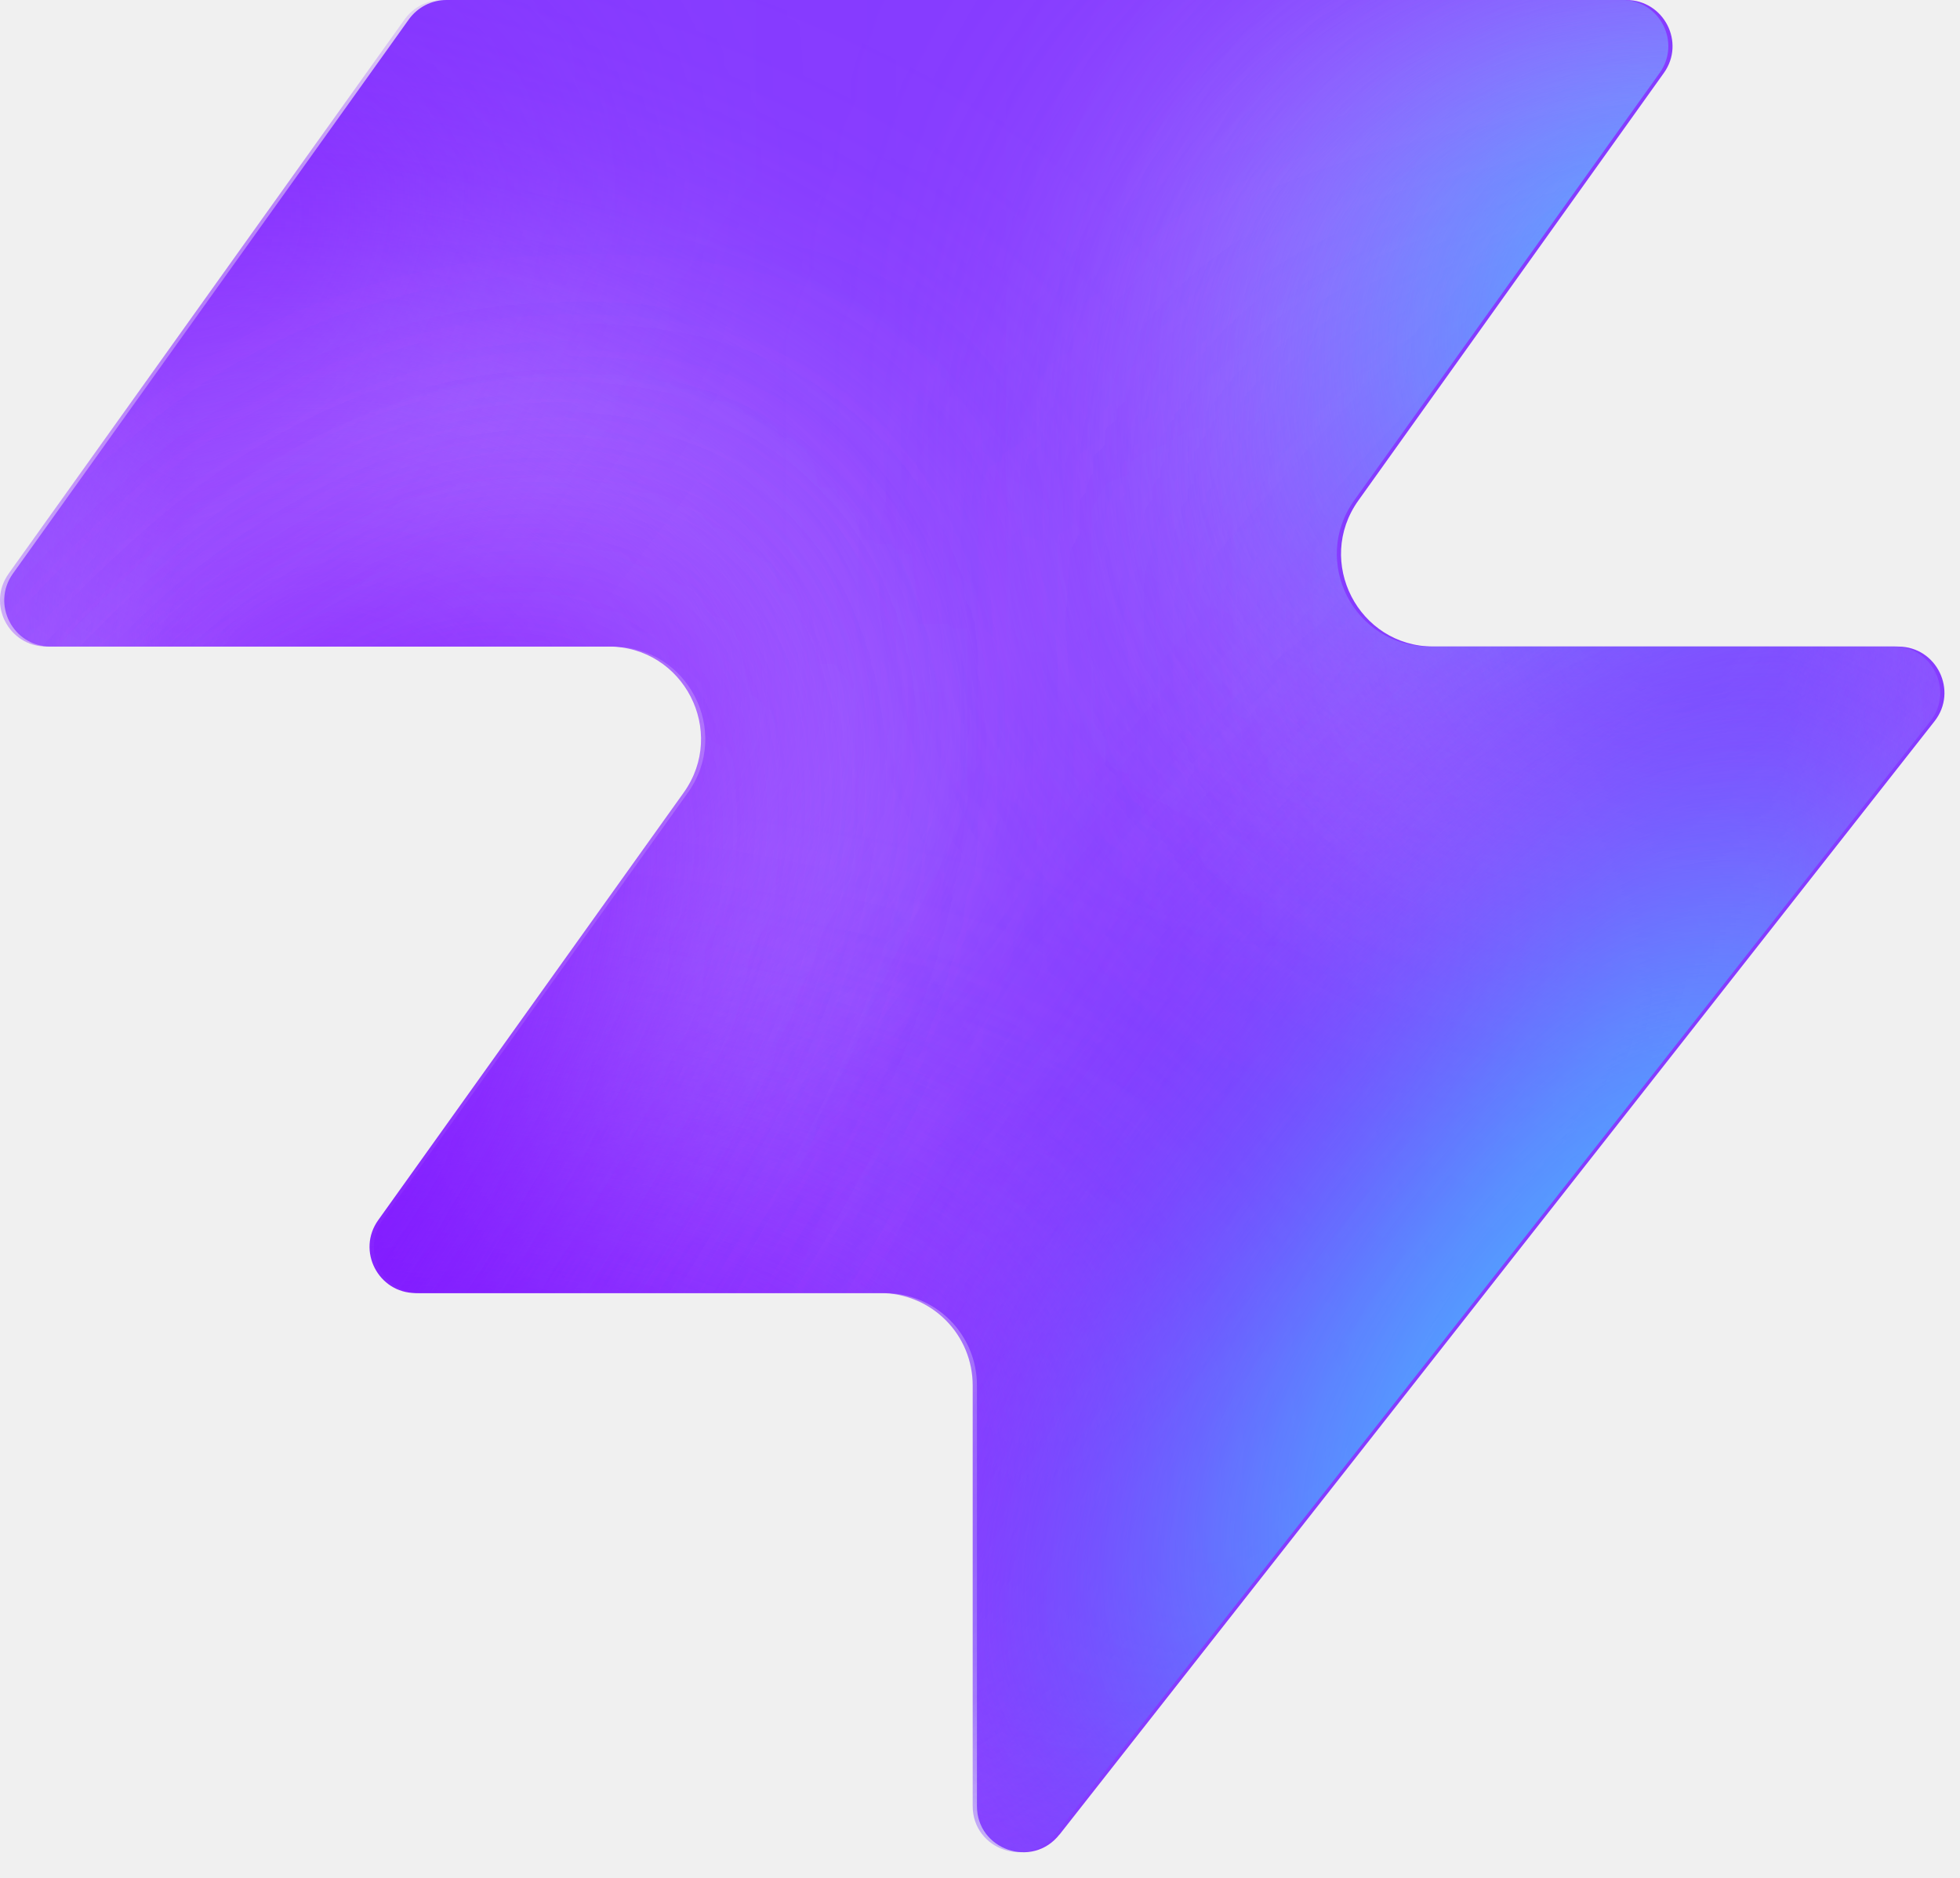
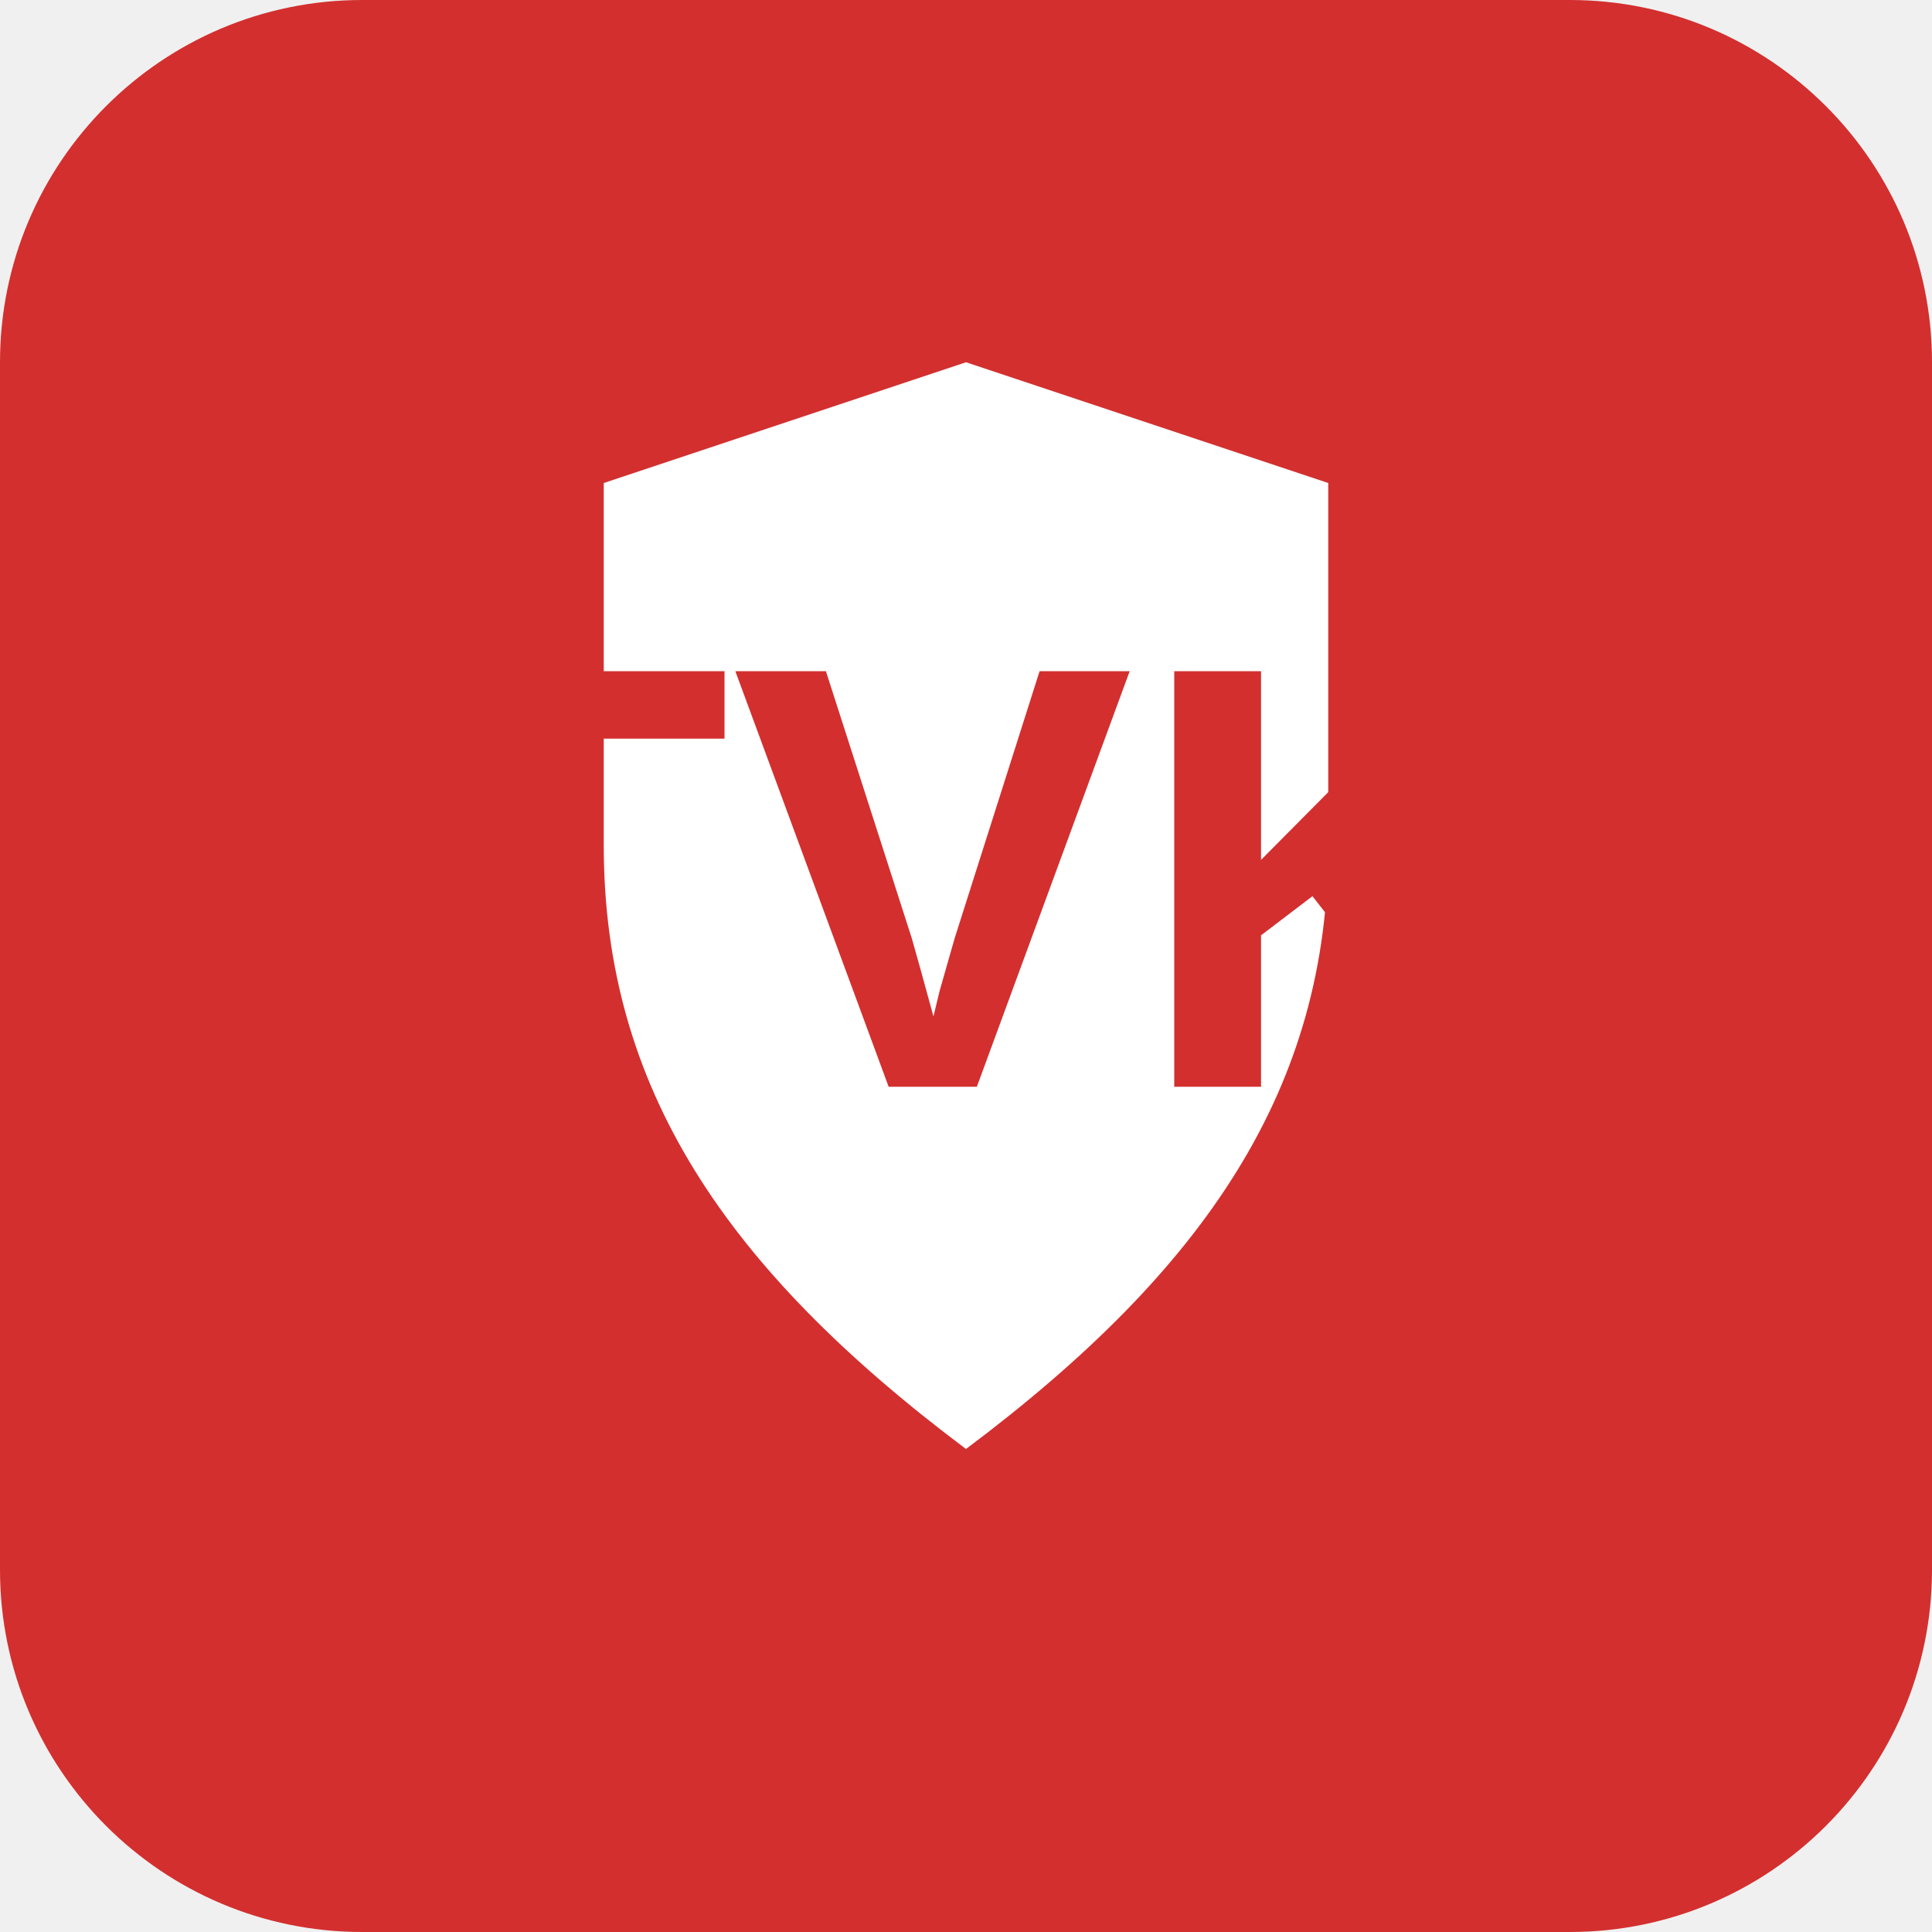
- <svg xmlns="http://www.w3.org/2000/svg" width="48" height="46" fill="none" viewBox="0 0 48 46">
-   <path fill="#863bff" d="M25.946 44.938c-.664.845-2.021.375-2.021-.698V33.937a2.26 2.26 0 0 0-2.262-2.262H10.287c-.92 0-1.456-1.04-.92-1.788l7.48-10.471c1.07-1.497 0-3.578-1.842-3.578H1.237c-.92 0-1.456-1.04-.92-1.788L10.013.474c.214-.297.556-.474.92-.474h28.894c.92 0 1.456 1.04.92 1.788l-7.48 10.471c-1.07 1.498 0 3.579 1.842 3.579h11.377c.943 0 1.473 1.088.89 1.83L25.947 44.94z" style="fill:#863bff;fill:color(display-p3 .525 .23 1);fill-opacity:1" />
-   <mask id="a" width="48" height="46" x="0" y="0" maskUnits="userSpaceOnUse" style="mask-type:alpha">
-     <path fill="#000" d="M25.842 44.938c-.664.844-2.021.375-2.021-.698V33.937a2.26 2.26 0 0 0-2.262-2.262H10.183c-.92 0-1.456-1.04-.92-1.788l7.48-10.471c1.07-1.498 0-3.579-1.842-3.579H1.133c-.92 0-1.456-1.04-.92-1.787L9.91.473c.214-.297.556-.474.92-.474h28.894c.92 0 1.456 1.04.92 1.788l-7.48 10.471c-1.07 1.498 0 3.578 1.842 3.578h11.377c.943 0 1.473 1.088.89 1.832L25.843 44.94z" style="fill:#000;fill-opacity:1" />
-   </mask>
-   <g mask="url(#a)">
-     <g filter="url(#b)">
-       <ellipse cx="5.508" cy="14.704" fill="#ede6ff" rx="5.508" ry="14.704" style="fill:#ede6ff;fill:color(display-p3 .927 .903 1);fill-opacity:1" transform="matrix(.00324 1 1 -.00324 -4.47 31.516)" />
-     </g>
-     <g filter="url(#c)">
-       <ellipse cx="10.399" cy="29.851" fill="#ede6ff" rx="10.399" ry="29.851" style="fill:#ede6ff;fill:color(display-p3 .927 .903 1);fill-opacity:1" transform="matrix(.00324 1 1 -.00324 -39.328 7.883)" />
-     </g>
-     <g filter="url(#d)">
-       <ellipse cx="5.508" cy="30.487" fill="#7e14ff" rx="5.508" ry="30.487" style="fill:#7e14ff;fill:color(display-p3 .492 .077 1);fill-opacity:1" transform="rotate(89.814 -25.913 -14.639)scale(1 -1)" />
-     </g>
-     <g filter="url(#e)">
-       <ellipse cx="5.508" cy="30.599" fill="#7e14ff" rx="5.508" ry="30.599" style="fill:#7e14ff;fill:color(display-p3 .492 .077 1);fill-opacity:1" transform="rotate(89.814 -32.644 -3.334)scale(1 -1)" />
-     </g>
-     <g filter="url(#f)">
-       <ellipse cx="5.508" cy="30.599" fill="#7e14ff" rx="5.508" ry="30.599" style="fill:#7e14ff;fill:color(display-p3 .492 .077 1);fill-opacity:1" transform="matrix(.00324 1 1 -.00324 -34.34 30.47)" />
-     </g>
-     <g filter="url(#g)">
-       <ellipse cx="14.072" cy="22.078" fill="#ede6ff" rx="14.072" ry="22.078" style="fill:#ede6ff;fill:color(display-p3 .927 .903 1);fill-opacity:1" transform="rotate(93.35 24.506 48.493)scale(-1 1)" />
-     </g>
-     <g filter="url(#h)">
-       <ellipse cx="3.47" cy="21.501" fill="#7e14ff" rx="3.47" ry="21.501" style="fill:#7e14ff;fill:color(display-p3 .492 .077 1);fill-opacity:1" transform="rotate(89.009 28.708 47.59)scale(-1 1)" />
-     </g>
-     <g filter="url(#i)">
-       <ellipse cx="3.47" cy="21.501" fill="#7e14ff" rx="3.47" ry="21.501" style="fill:#7e14ff;fill:color(display-p3 .492 .077 1);fill-opacity:1" transform="rotate(89.009 28.708 47.59)scale(-1 1)" />
-     </g>
-     <g filter="url(#j)">
-       <ellipse cx=".387" cy="8.972" fill="#7e14ff" rx="4.407" ry="29.108" style="fill:#7e14ff;fill:color(display-p3 .492 .077 1);fill-opacity:1" transform="rotate(39.51 .387 8.972)" />
-     </g>
-     <g filter="url(#k)">
-       <ellipse cx="47.523" cy="-6.092" fill="#7e14ff" rx="4.407" ry="29.108" style="fill:#7e14ff;fill:color(display-p3 .492 .077 1);fill-opacity:1" transform="rotate(37.892 47.523 -6.092)" />
-     </g>
-     <g filter="url(#l)">
-       <ellipse cx="41.412" cy="6.333" fill="#47bfff" rx="5.971" ry="9.665" style="fill:#47bfff;fill:color(display-p3 .28 .748 1);fill-opacity:1" transform="rotate(37.892 41.412 6.333)" />
-     </g>
-     <g filter="url(#m)">
-       <ellipse cx="-1.879" cy="38.332" fill="#7e14ff" rx="4.407" ry="29.108" style="fill:#7e14ff;fill:color(display-p3 .492 .077 1);fill-opacity:1" transform="rotate(37.892 -1.88 38.332)" />
-     </g>
-     <g filter="url(#n)">
-       <ellipse cx="-1.879" cy="38.332" fill="#7e14ff" rx="4.407" ry="29.108" style="fill:#7e14ff;fill:color(display-p3 .492 .077 1);fill-opacity:1" transform="rotate(37.892 -1.88 38.332)" />
-     </g>
-     <g filter="url(#o)">
-       <ellipse cx="35.651" cy="29.907" fill="#7e14ff" rx="4.407" ry="29.108" style="fill:#7e14ff;fill:color(display-p3 .492 .077 1);fill-opacity:1" transform="rotate(37.892 35.651 29.907)" />
-     </g>
-     <g filter="url(#p)">
-       <ellipse cx="38.418" cy="32.4" fill="#47bfff" rx="5.971" ry="15.297" style="fill:#47bfff;fill:color(display-p3 .28 .748 1);fill-opacity:1" transform="rotate(37.892 38.418 32.4)" />
-     </g>
-   </g>
-   <defs>
-     <filter id="b" width="60.045" height="41.654" x="-19.77" y="16.149" color-interpolation-filters="sRGB" filterUnits="userSpaceOnUse">
-       <feFlood flood-opacity="0" result="BackgroundImageFix" />
-       <feBlend in="SourceGraphic" in2="BackgroundImageFix" result="shape" />
-       <feGaussianBlur result="effect1_foregroundBlur_2002_17158" stdDeviation="7.659" />
-     </filter>
-     <filter id="c" width="90.34" height="51.437" x="-54.613" y="-7.533" color-interpolation-filters="sRGB" filterUnits="userSpaceOnUse">
-       <feFlood flood-opacity="0" result="BackgroundImageFix" />
-       <feBlend in="SourceGraphic" in2="BackgroundImageFix" result="shape" />
-       <feGaussianBlur result="effect1_foregroundBlur_2002_17158" stdDeviation="7.659" />
-     </filter>
-     <filter id="d" width="79.355" height="29.4" x="-49.64" y="2.03" color-interpolation-filters="sRGB" filterUnits="userSpaceOnUse">
-       <feFlood flood-opacity="0" result="BackgroundImageFix" />
-       <feBlend in="SourceGraphic" in2="BackgroundImageFix" result="shape" />
-       <feGaussianBlur result="effect1_foregroundBlur_2002_17158" stdDeviation="4.596" />
-     </filter>
-     <filter id="e" width="79.579" height="29.4" x="-45.045" y="20.029" color-interpolation-filters="sRGB" filterUnits="userSpaceOnUse">
-       <feFlood flood-opacity="0" result="BackgroundImageFix" />
-       <feBlend in="SourceGraphic" in2="BackgroundImageFix" result="shape" />
-       <feGaussianBlur result="effect1_foregroundBlur_2002_17158" stdDeviation="4.596" />
-     </filter>
-     <filter id="f" width="79.579" height="29.4" x="-43.513" y="21.178" color-interpolation-filters="sRGB" filterUnits="userSpaceOnUse">
-       <feFlood flood-opacity="0" result="BackgroundImageFix" />
-       <feBlend in="SourceGraphic" in2="BackgroundImageFix" result="shape" />
-       <feGaussianBlur result="effect1_foregroundBlur_2002_17158" stdDeviation="4.596" />
-     </filter>
-     <filter id="g" width="74.749" height="58.852" x="15.756" y="-17.901" color-interpolation-filters="sRGB" filterUnits="userSpaceOnUse">
-       <feFlood flood-opacity="0" result="BackgroundImageFix" />
-       <feBlend in="SourceGraphic" in2="BackgroundImageFix" result="shape" />
-       <feGaussianBlur result="effect1_foregroundBlur_2002_17158" stdDeviation="7.659" />
-     </filter>
-     <filter id="h" width="61.377" height="25.362" x="23.548" y="2.284" color-interpolation-filters="sRGB" filterUnits="userSpaceOnUse">
-       <feFlood flood-opacity="0" result="BackgroundImageFix" />
-       <feBlend in="SourceGraphic" in2="BackgroundImageFix" result="shape" />
-       <feGaussianBlur result="effect1_foregroundBlur_2002_17158" stdDeviation="4.596" />
-     </filter>
-     <filter id="i" width="61.377" height="25.362" x="23.548" y="2.284" color-interpolation-filters="sRGB" filterUnits="userSpaceOnUse">
-       <feFlood flood-opacity="0" result="BackgroundImageFix" />
-       <feBlend in="SourceGraphic" in2="BackgroundImageFix" result="shape" />
-       <feGaussianBlur result="effect1_foregroundBlur_2002_17158" stdDeviation="4.596" />
-     </filter>
-     <filter id="j" width="56.045" height="63.649" x="-27.636" y="-22.853" color-interpolation-filters="sRGB" filterUnits="userSpaceOnUse">
-       <feFlood flood-opacity="0" result="BackgroundImageFix" />
-       <feBlend in="SourceGraphic" in2="BackgroundImageFix" result="shape" />
-       <feGaussianBlur result="effect1_foregroundBlur_2002_17158" stdDeviation="4.596" />
-     </filter>
-     <filter id="k" width="54.814" height="64.646" x="20.116" y="-38.415" color-interpolation-filters="sRGB" filterUnits="userSpaceOnUse">
-       <feFlood flood-opacity="0" result="BackgroundImageFix" />
-       <feBlend in="SourceGraphic" in2="BackgroundImageFix" result="shape" />
-       <feGaussianBlur result="effect1_foregroundBlur_2002_17158" stdDeviation="4.596" />
-     </filter>
-     <filter id="l" width="33.541" height="35.313" x="24.641" y="-11.323" color-interpolation-filters="sRGB" filterUnits="userSpaceOnUse">
-       <feFlood flood-opacity="0" result="BackgroundImageFix" />
-       <feBlend in="SourceGraphic" in2="BackgroundImageFix" result="shape" />
-       <feGaussianBlur result="effect1_foregroundBlur_2002_17158" stdDeviation="4.596" />
-     </filter>
-     <filter id="m" width="54.814" height="64.646" x="-29.286" y="6.009" color-interpolation-filters="sRGB" filterUnits="userSpaceOnUse">
-       <feFlood flood-opacity="0" result="BackgroundImageFix" />
-       <feBlend in="SourceGraphic" in2="BackgroundImageFix" result="shape" />
-       <feGaussianBlur result="effect1_foregroundBlur_2002_17158" stdDeviation="4.596" />
-     </filter>
-     <filter id="n" width="54.814" height="64.646" x="-29.286" y="6.009" color-interpolation-filters="sRGB" filterUnits="userSpaceOnUse">
-       <feFlood flood-opacity="0" result="BackgroundImageFix" />
-       <feBlend in="SourceGraphic" in2="BackgroundImageFix" result="shape" />
-       <feGaussianBlur result="effect1_foregroundBlur_2002_17158" stdDeviation="4.596" />
-     </filter>
-     <filter id="o" width="54.814" height="64.646" x="8.244" y="-2.416" color-interpolation-filters="sRGB" filterUnits="userSpaceOnUse">
-       <feFlood flood-opacity="0" result="BackgroundImageFix" />
-       <feBlend in="SourceGraphic" in2="BackgroundImageFix" result="shape" />
-       <feGaussianBlur result="effect1_foregroundBlur_2002_17158" stdDeviation="4.596" />
-     </filter>
-     <filter id="p" width="39.409" height="43.623" x="18.713" y="10.588" color-interpolation-filters="sRGB" filterUnits="userSpaceOnUse">
-       <feFlood flood-opacity="0" result="BackgroundImageFix" />
-       <feBlend in="SourceGraphic" in2="BackgroundImageFix" result="shape" />
-       <feGaussianBlur result="effect1_foregroundBlur_2002_17158" stdDeviation="4.596" />
-     </filter>
-   </defs>
+ <svg xmlns="http://www.w3.org/2000/svg" width="64" height="64" viewBox="0 0 64 64">
+   <rect width="64" height="64" fill="#D32F2F" rx="12" />
+   <path fill="#ffffff" d="M32 12 L44 16 L44 28 C44 36 40 42 32 48 C24 42 20 36 20 28 L20 16 Z" />
+   <text x="32" y="36" font-family="Arial, sans-serif" font-size="20" font-weight="bold" fill="#D32F2F" text-anchor="middle">TVK</text>
</svg>
